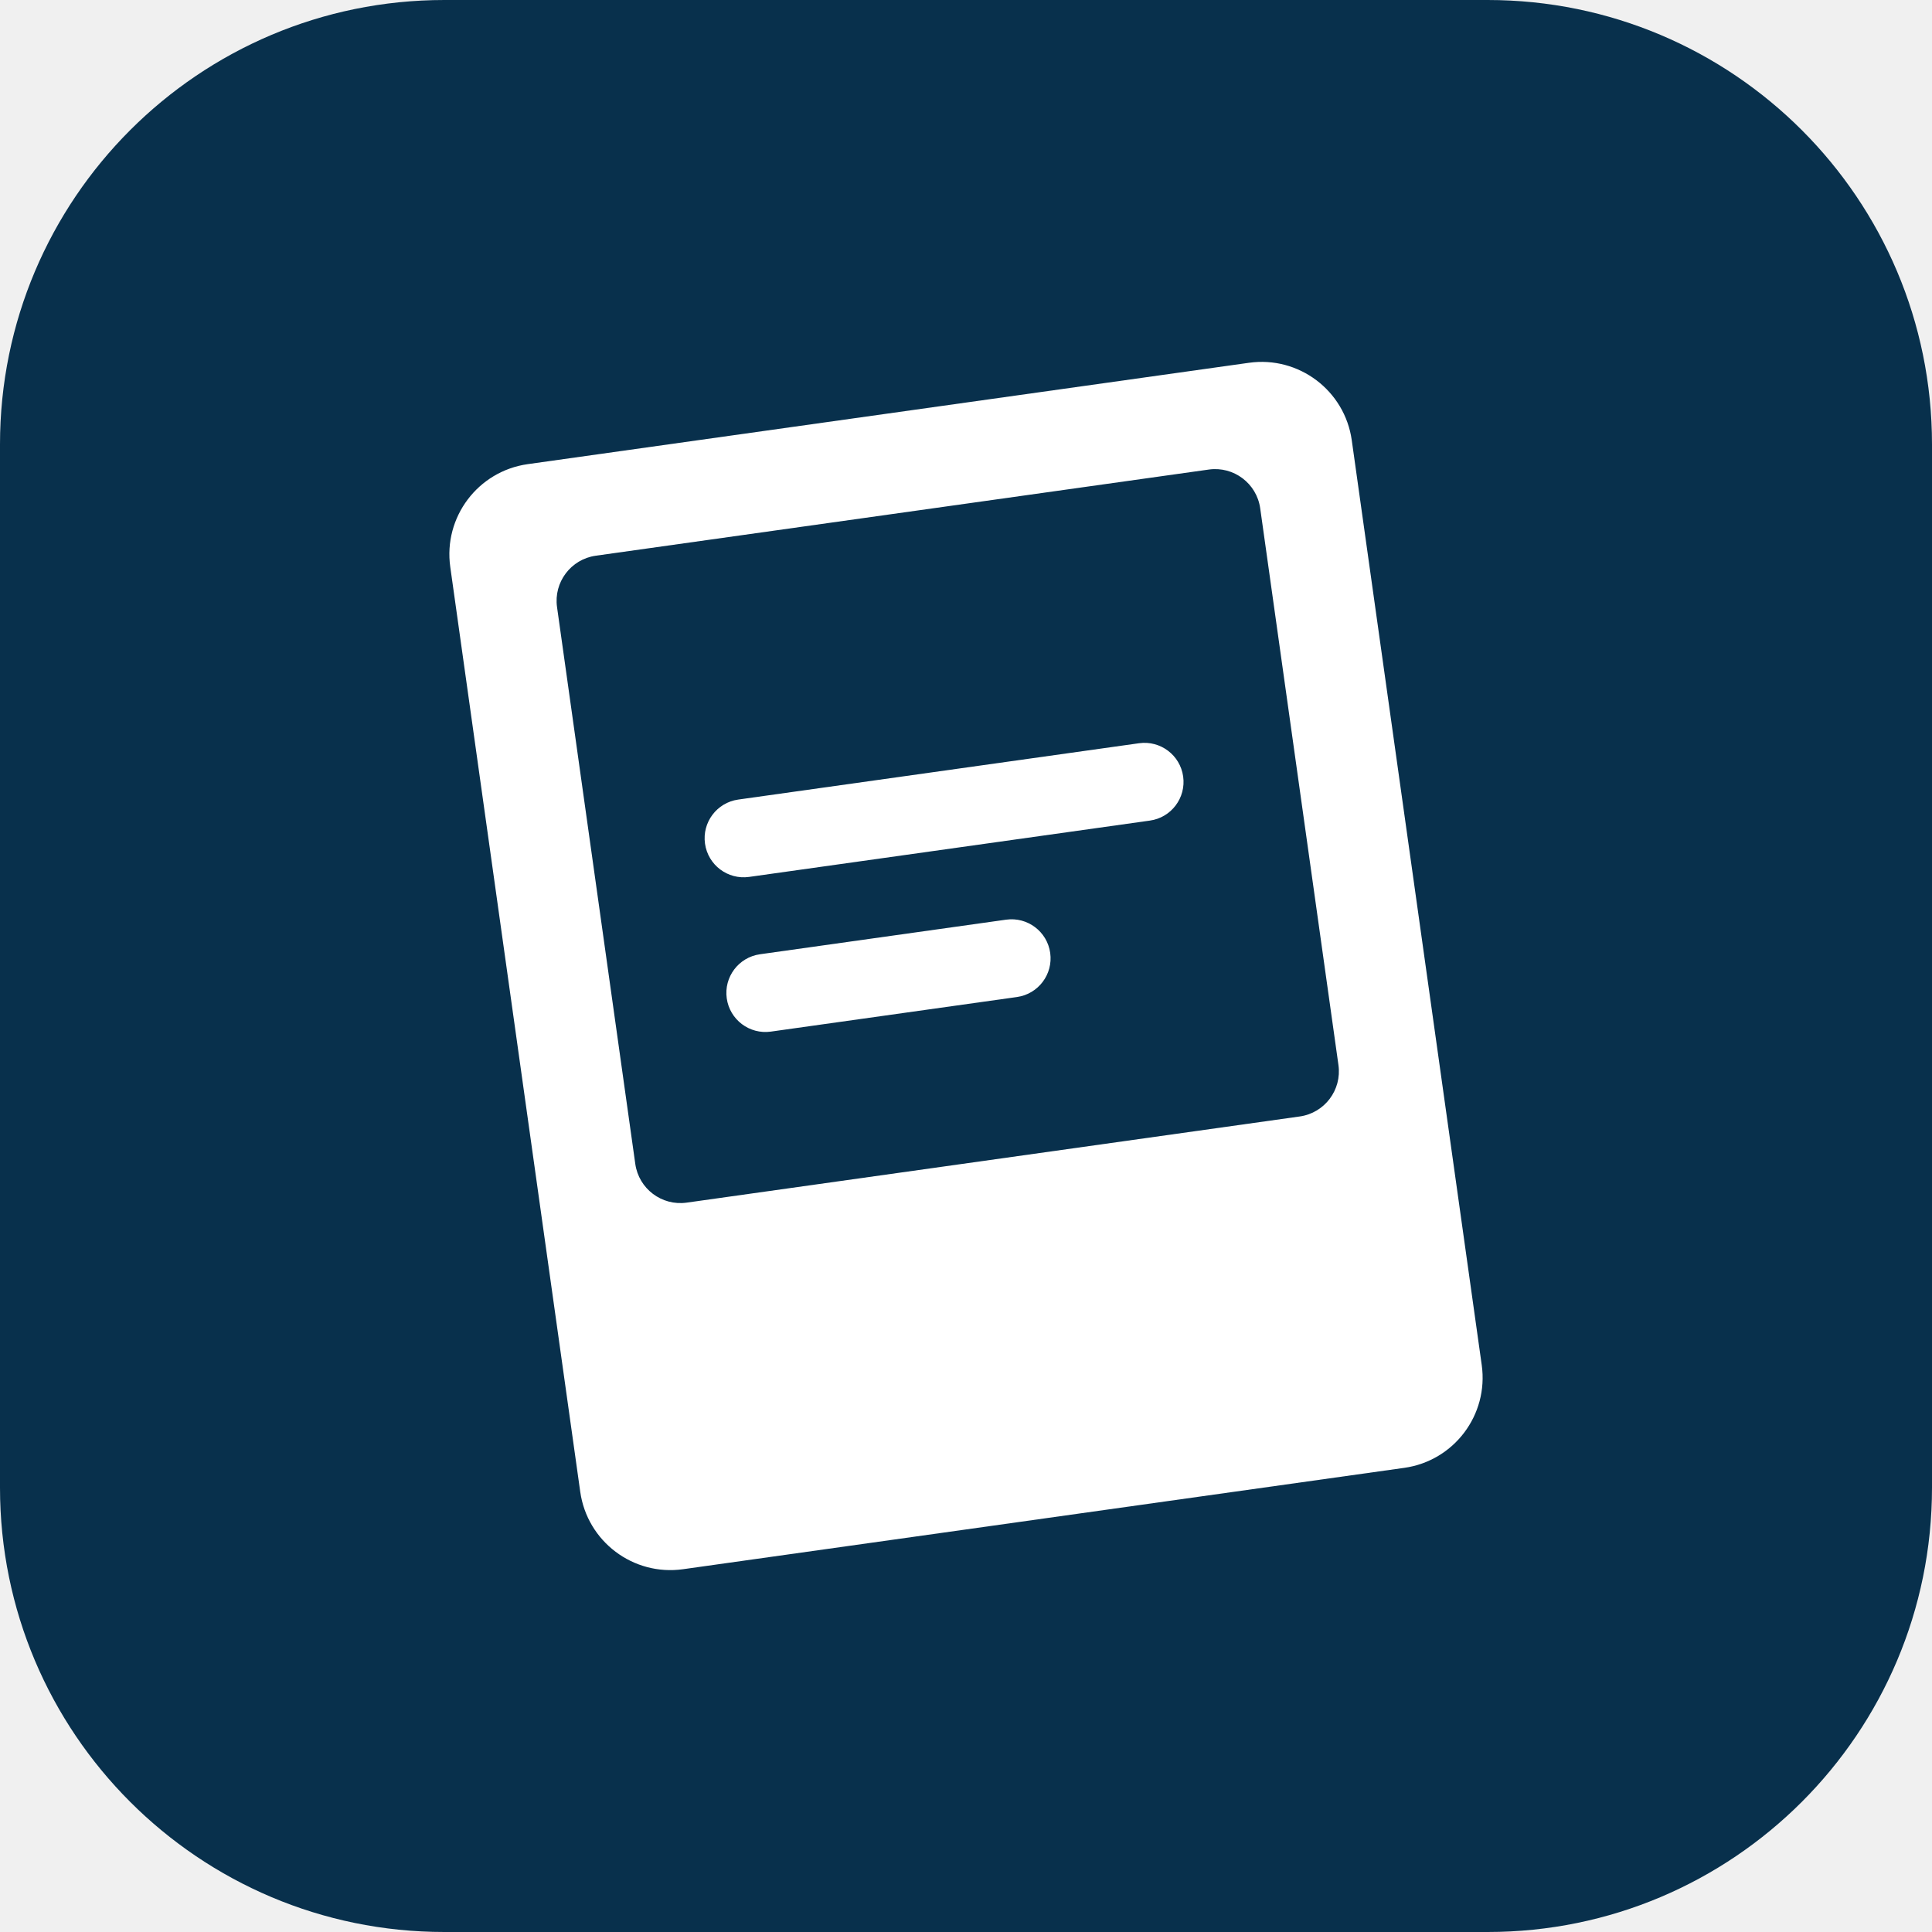
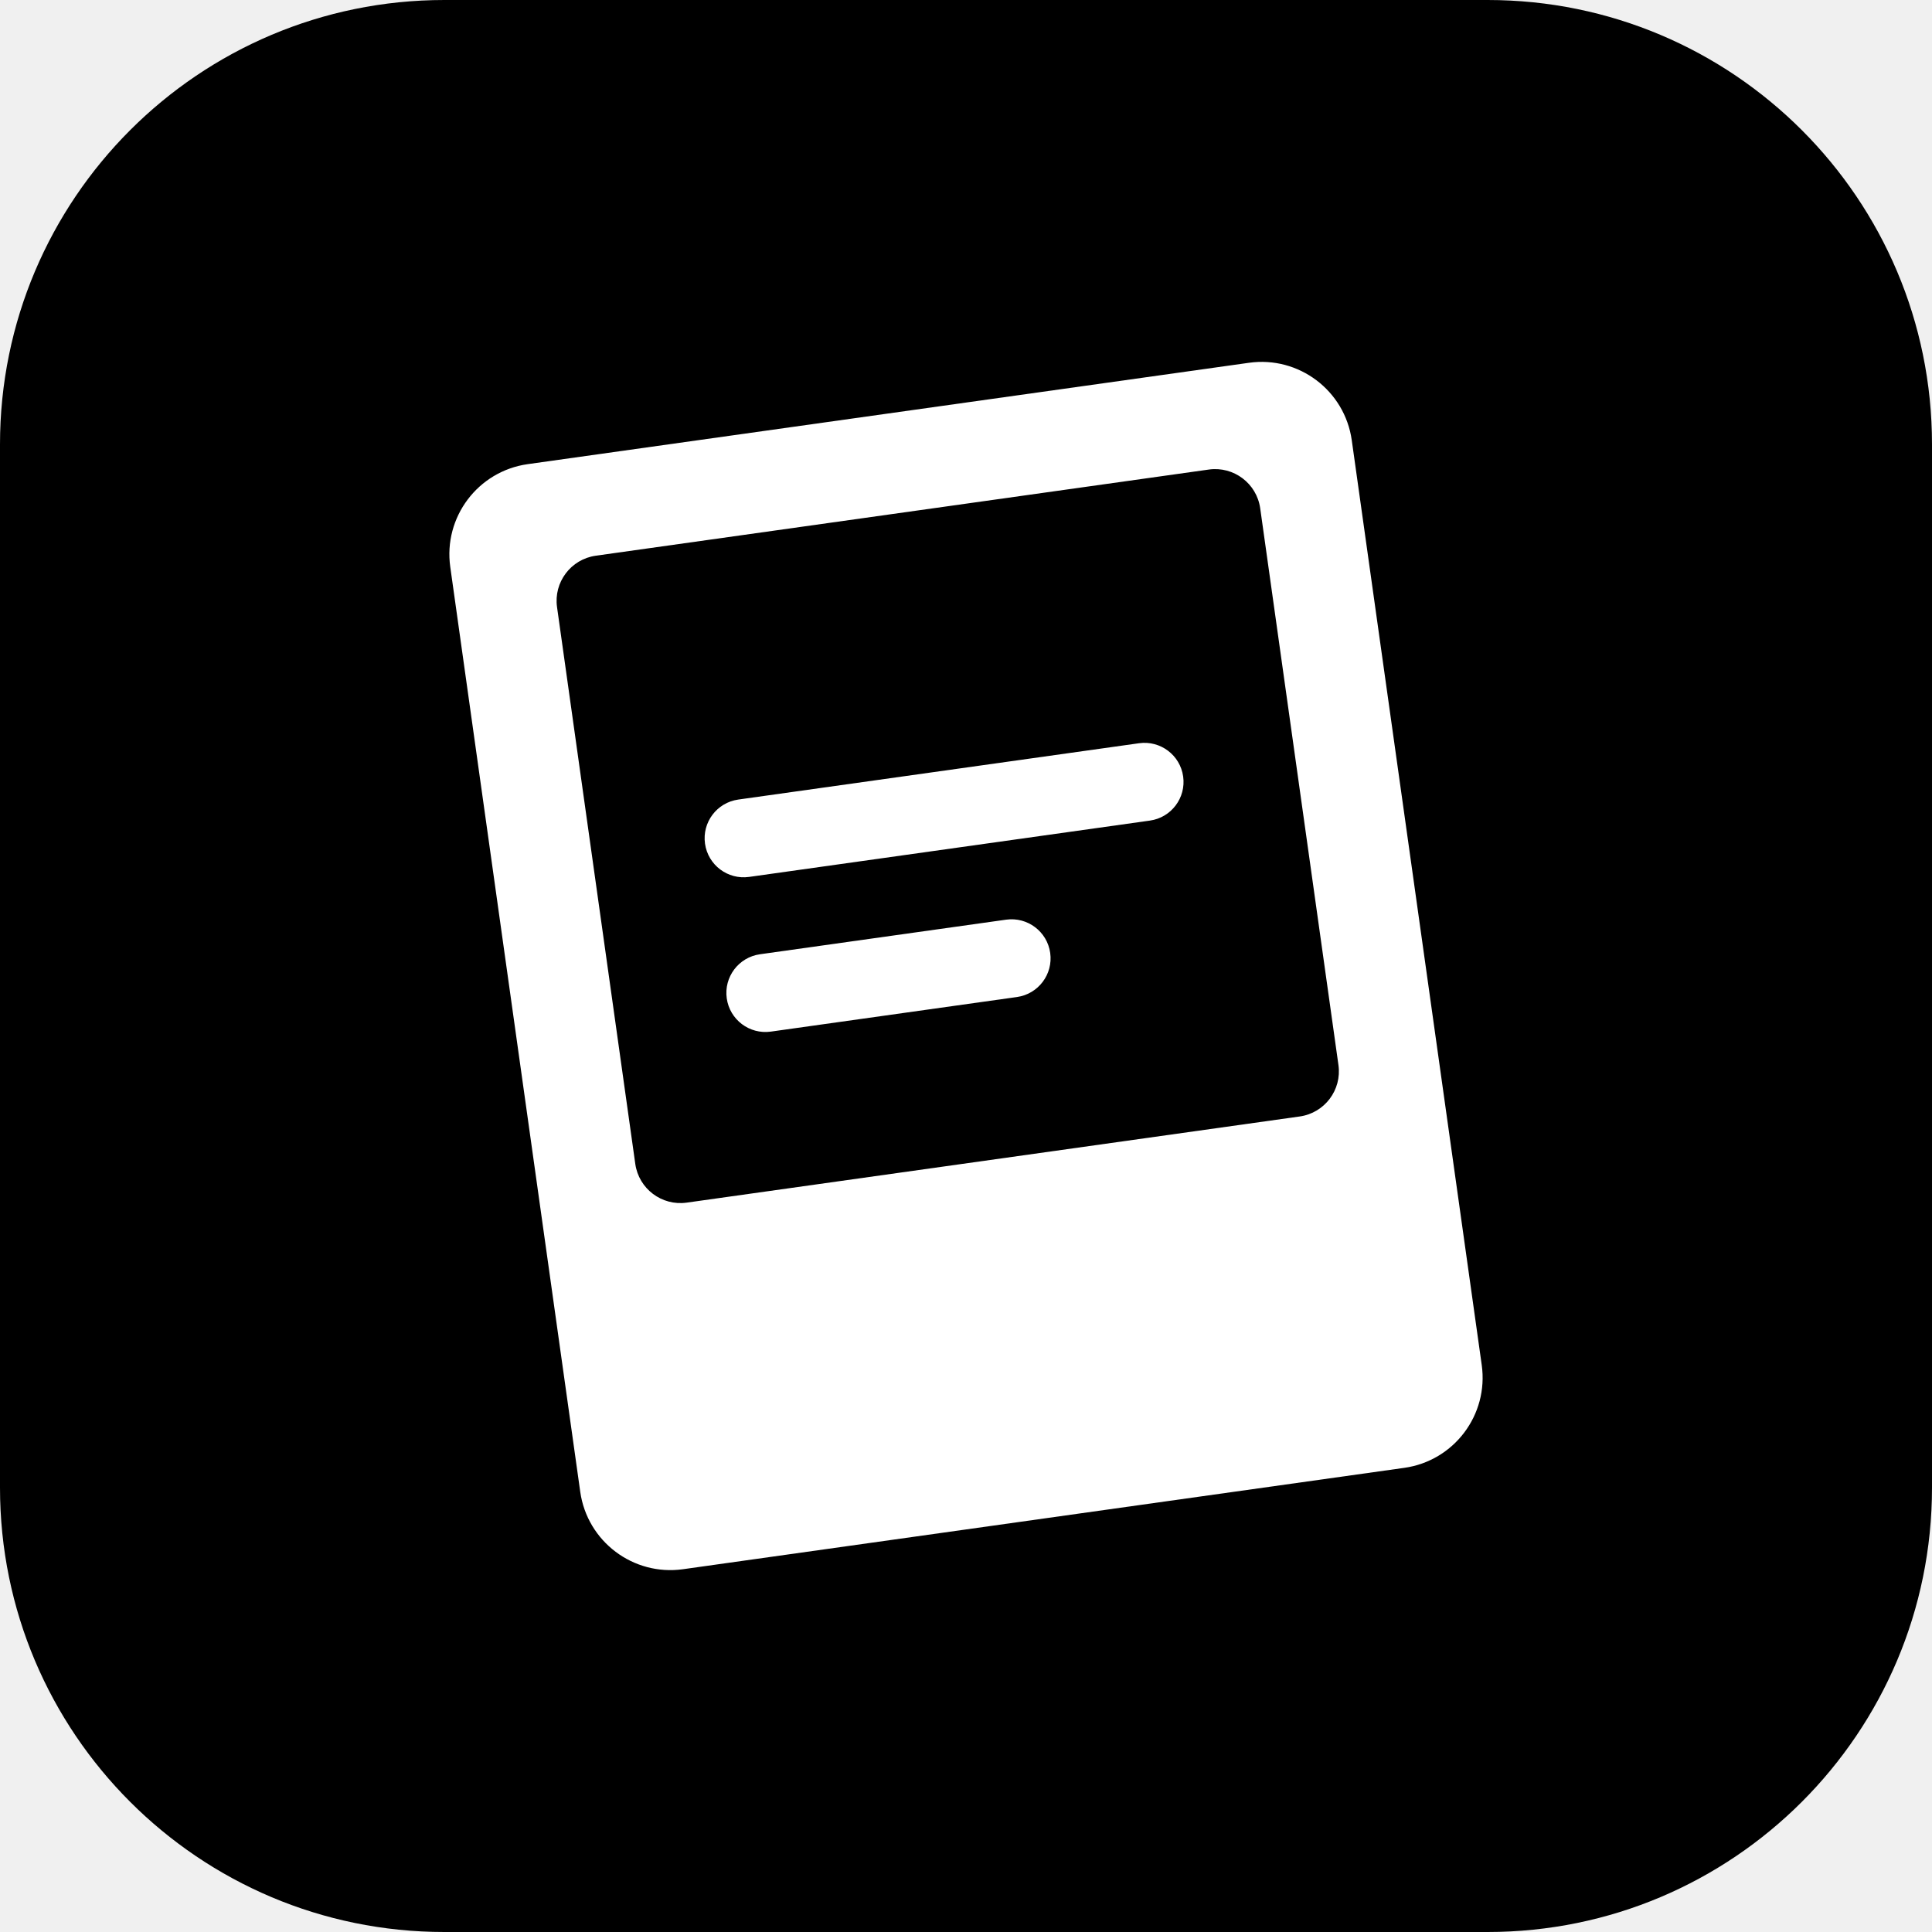
<svg xmlns="http://www.w3.org/2000/svg" width="512" height="512" viewBox="0 0 512 512">
-   <rect width="512" height="512" rx="117.76" fill="#08304c" />
+   <rect width="512" height="512" rx="117.76" fill="#000000" />
  <g transform="rotate(-8 256 256)">
    <path d="M159.498 108.134H352.502A24.125 24.125 0 0 1 376.627 132.26V379.74A24.125 24.125 0 0 1 352.502 403.866H159.498A24.125 24.125 0 0 1 135.373 379.74V132.26A24.125 24.125 0 0 1 159.498 108.134Z M173.974 134.672H338.026A12.063 12.063 0 0 1 350.089 146.735V295.734A12.063 12.063 0 0 1 338.026 307.797H173.974A12.063 12.063 0 0 1 161.911 295.734V146.735A12.063 12.063 0 0 1 173.974 134.672Z" fill="#ffffff" fill-rule="evenodd" />
    <rect x="192.019" y="203.922" width="127.961" height="20.7" rx="10.35" fill="#ffffff" />
    <rect x="192.019" y="245.321" width="86.562" height="20.7" rx="10.35" fill="#ffffff" />
  </g>
</svg>
